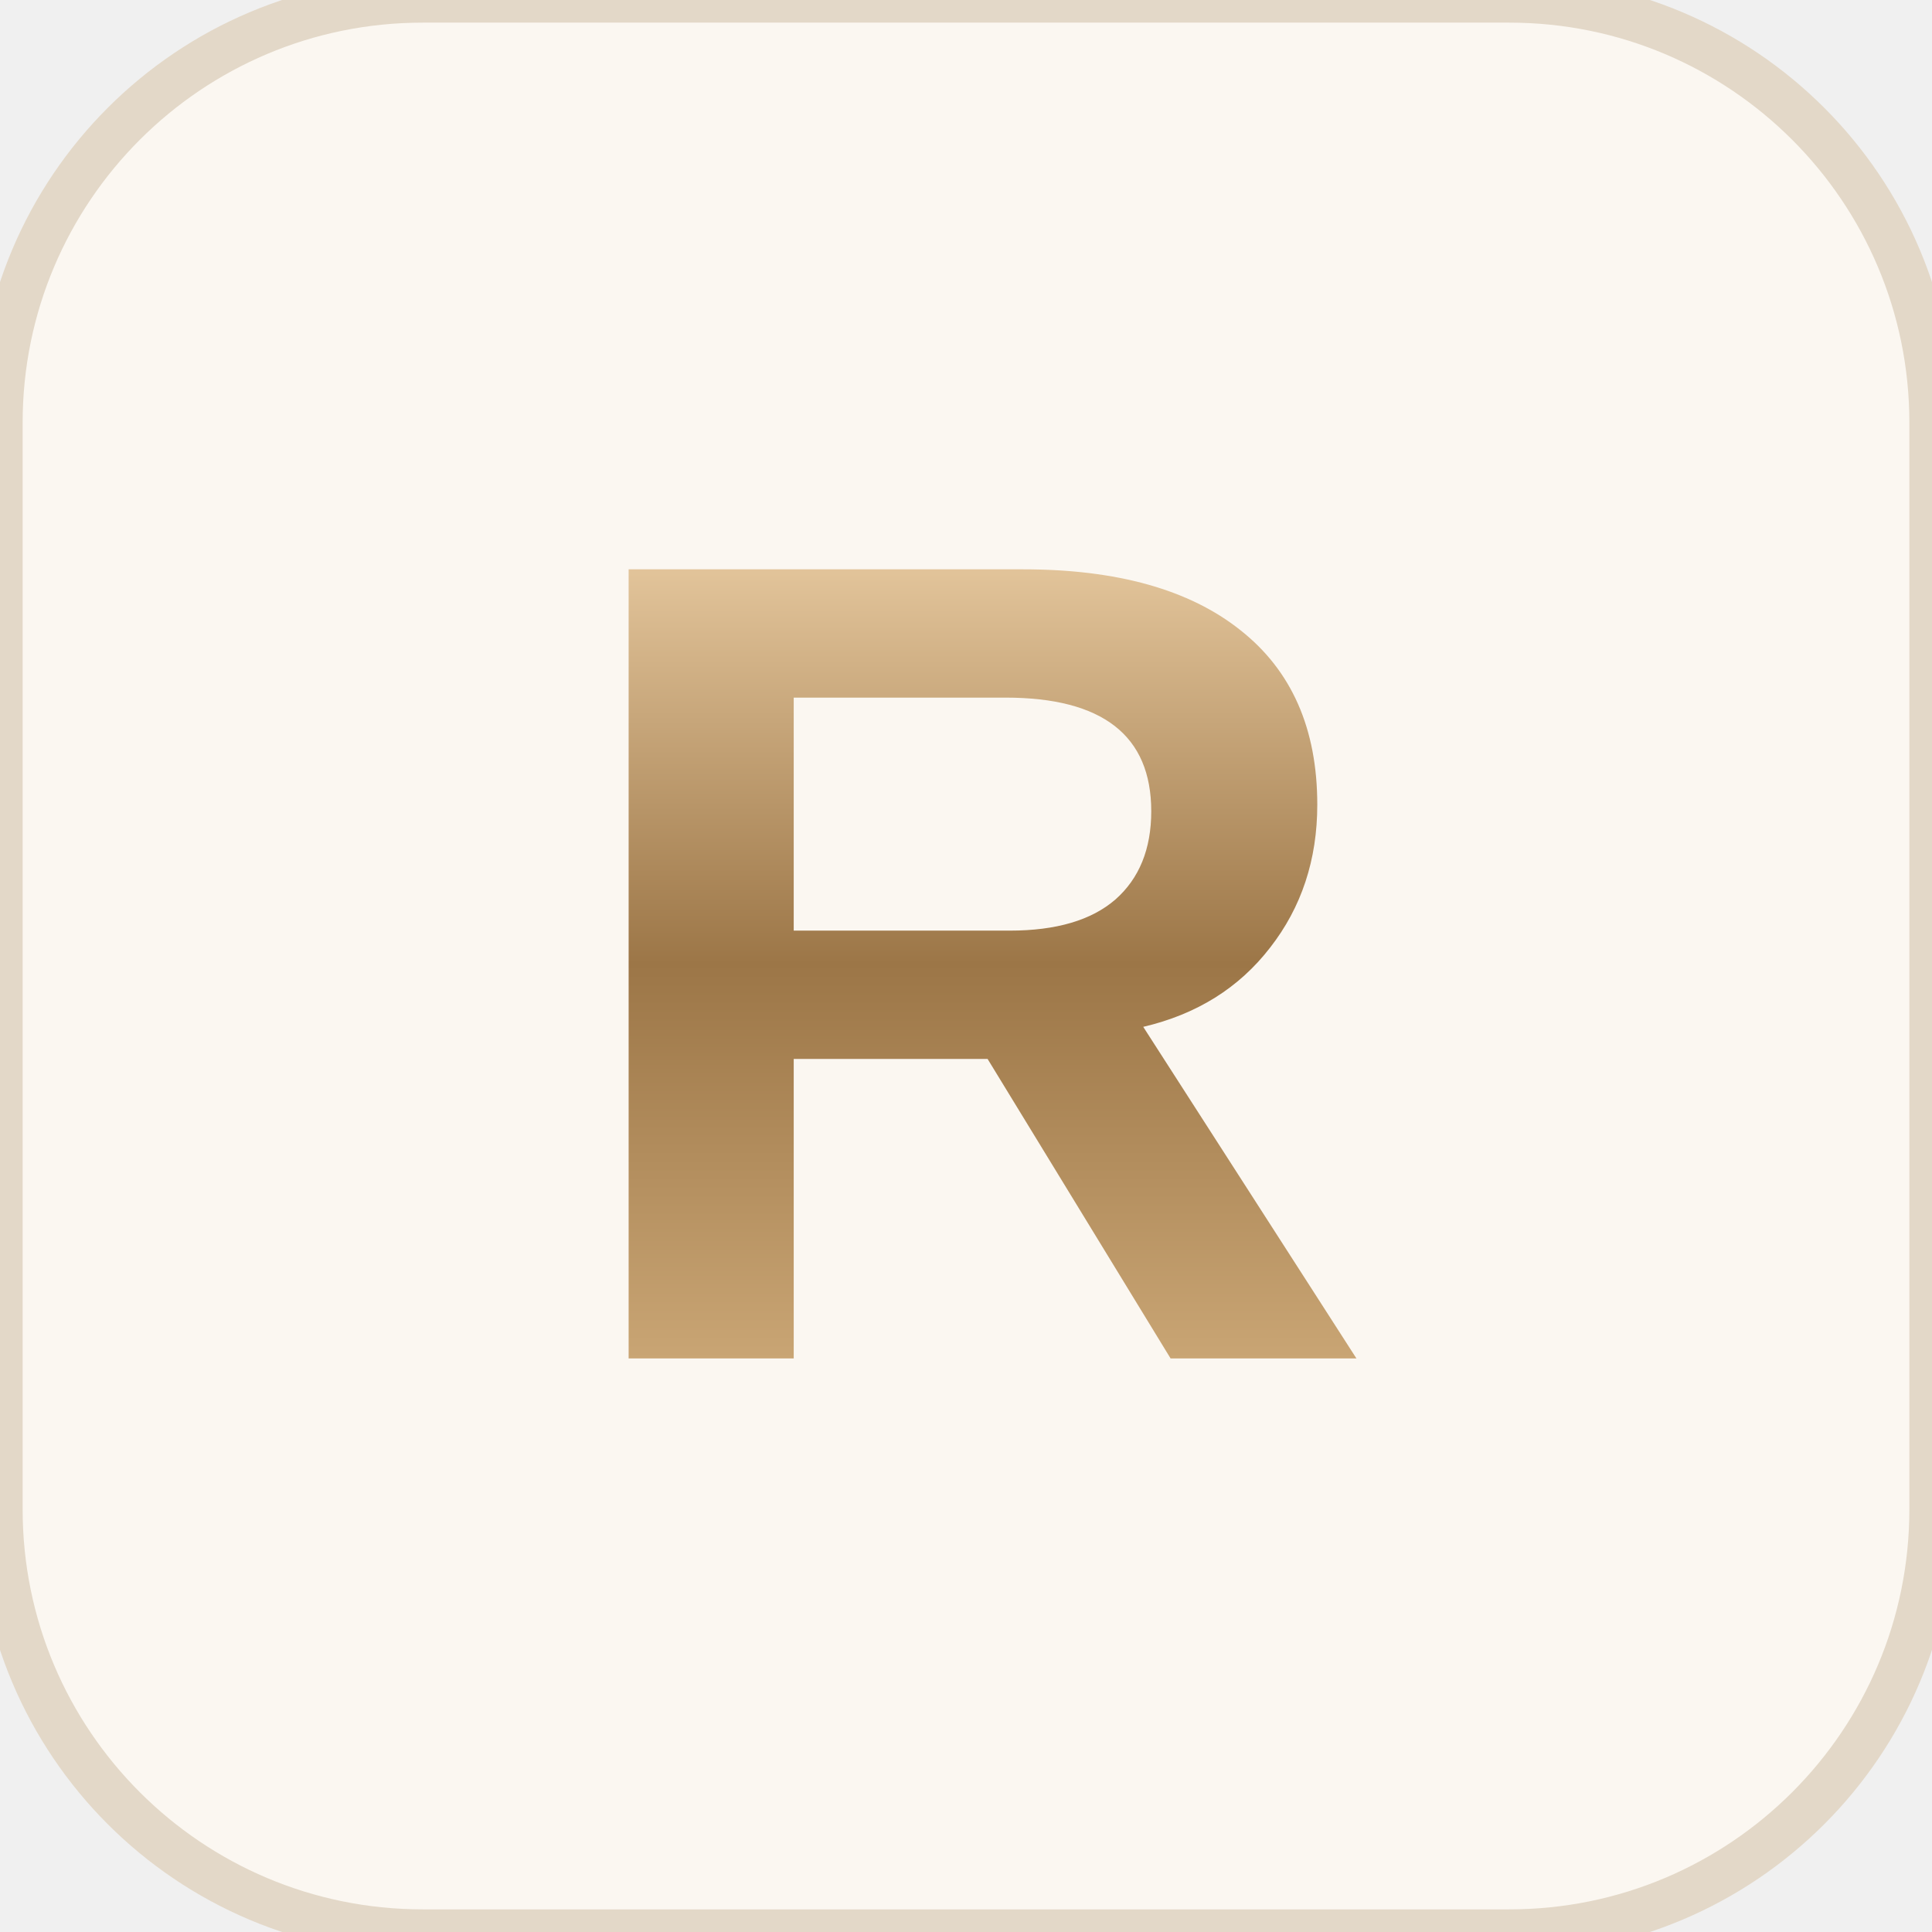
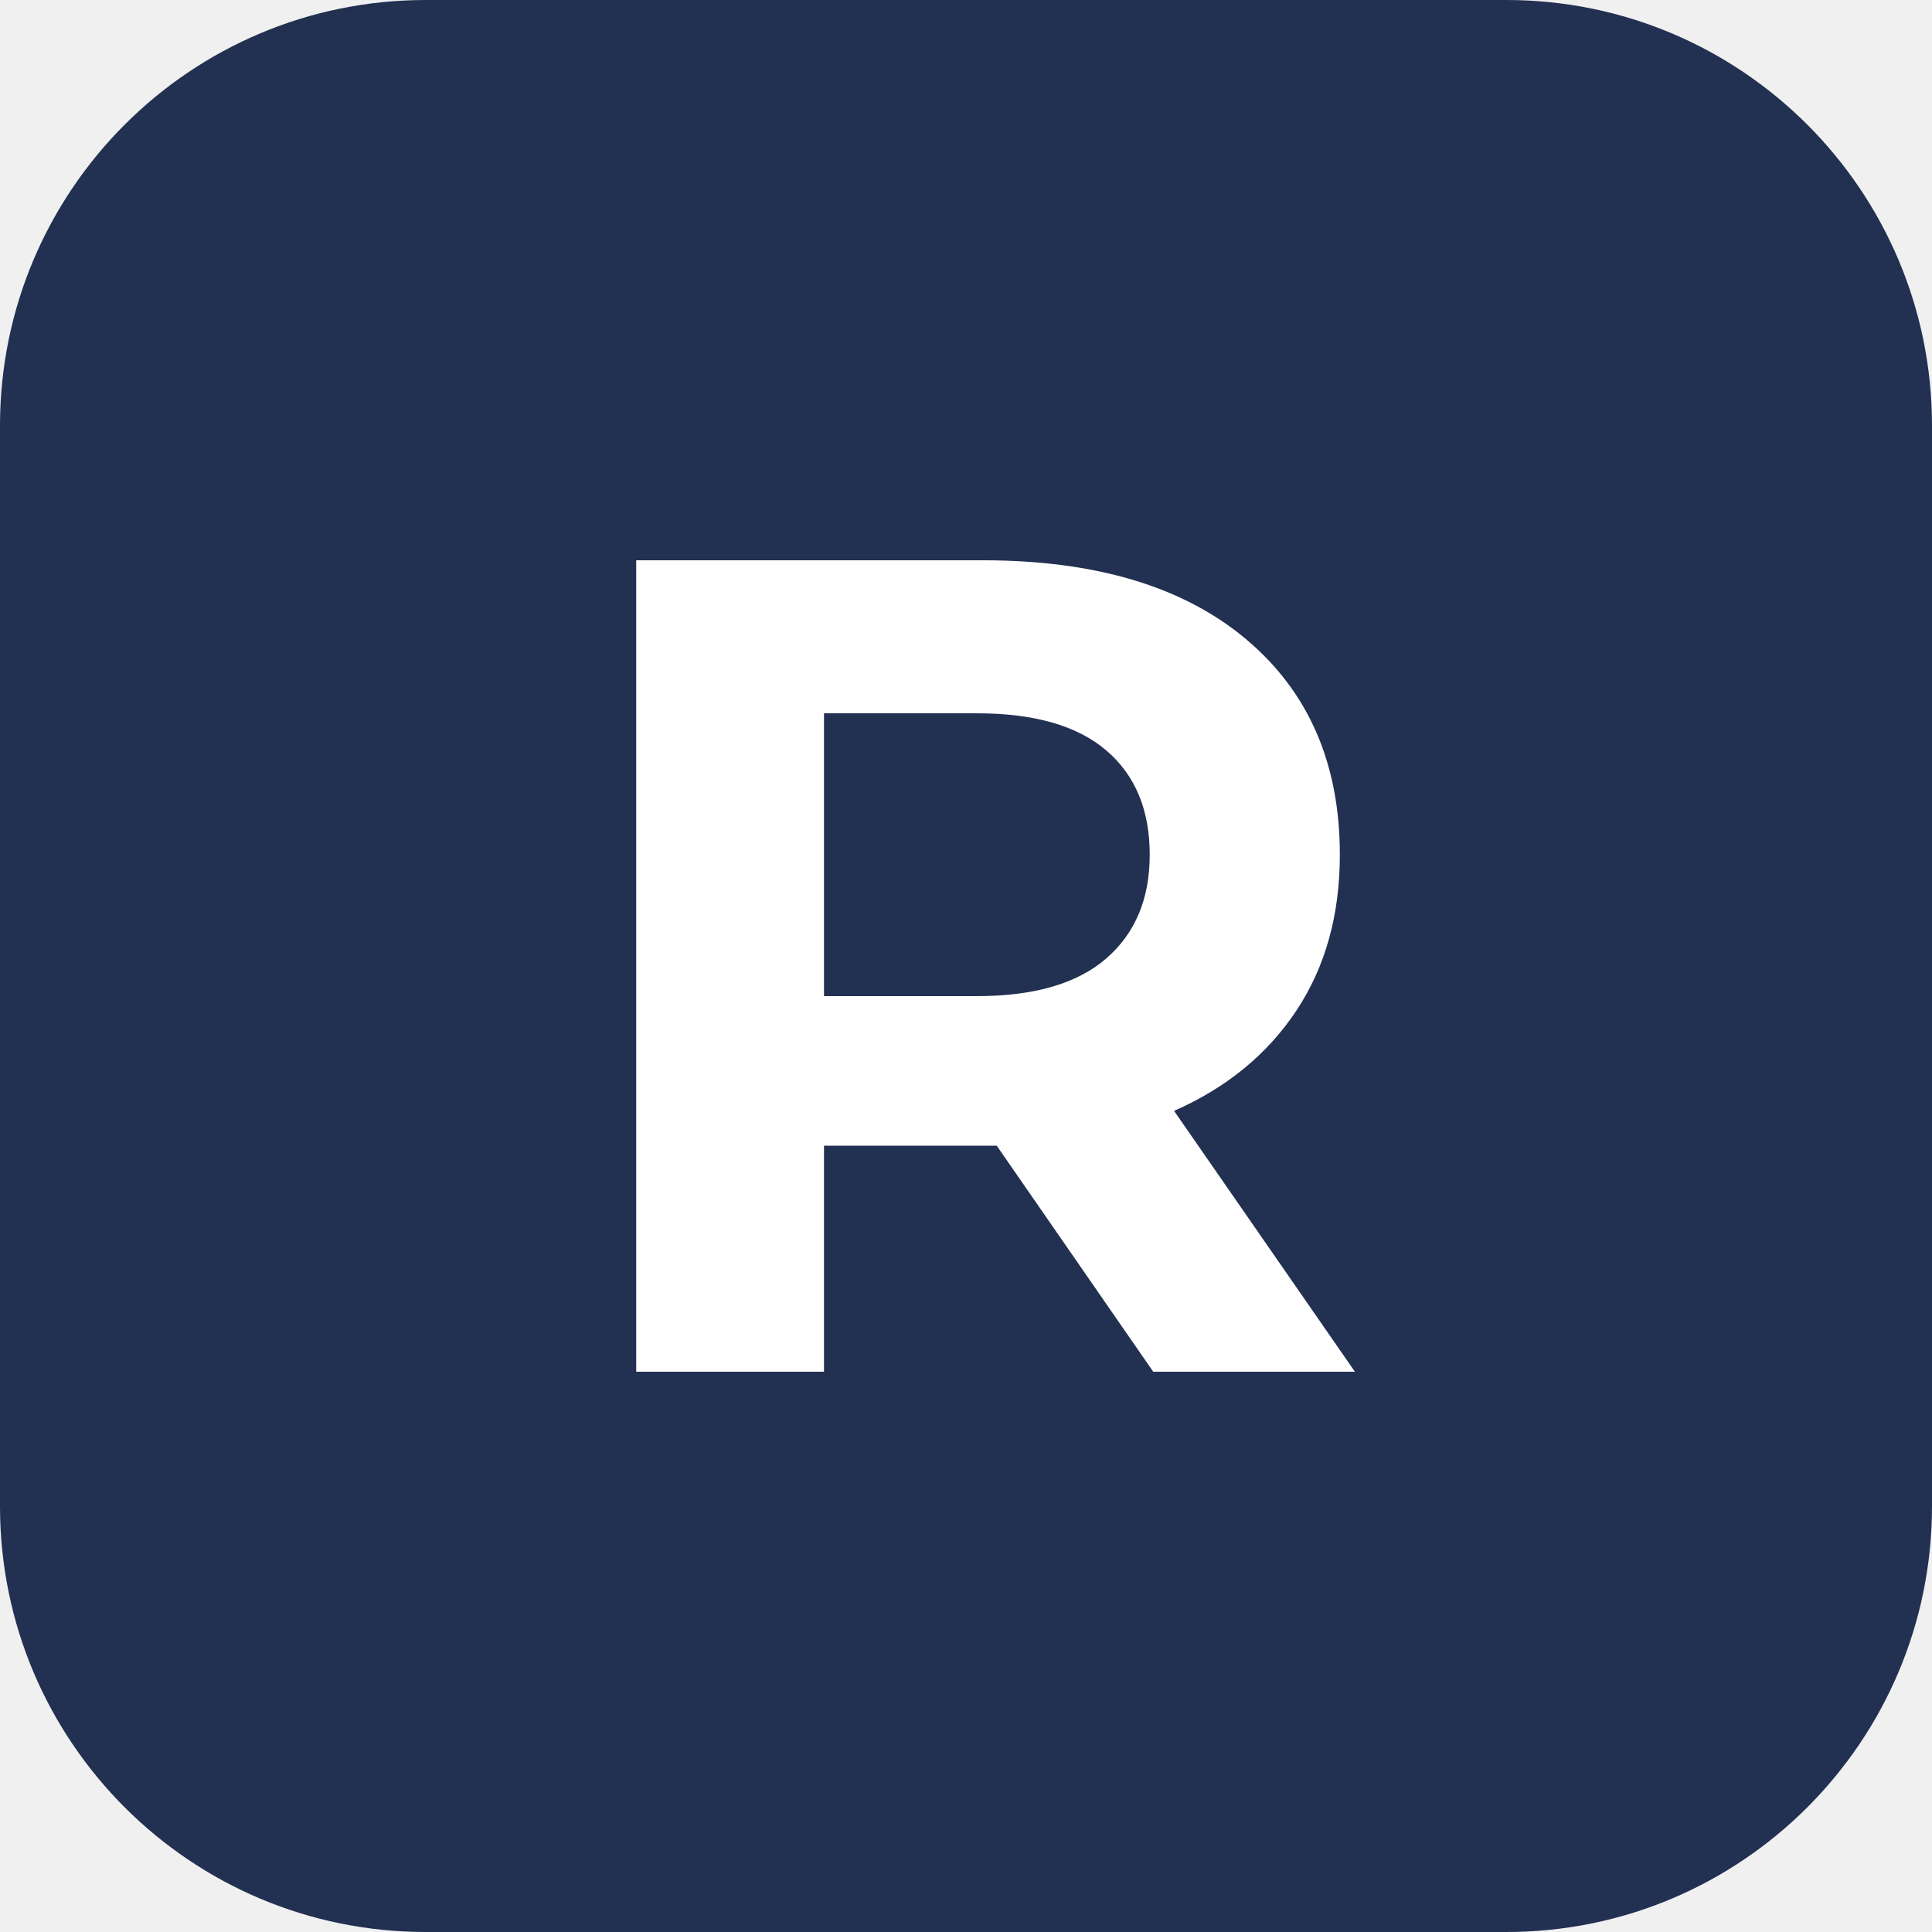
- <svg xmlns="http://www.w3.org/2000/svg" viewBox="0 0 64 64">
-   <defs>
-     <linearGradient id="g" x1="0" y1="0" x2="0" y2="1">
-       <stop offset="0" stop-color="#E2C49A" />
-       <stop offset=".5" stop-color="#9C7647" />
-       <stop offset="1" stop-color="#C9A574" />
-     </linearGradient>
-   </defs>
-   <rect width="64" height="64" rx="14" fill="#FBF7F1" stroke="#E3D8C8" stroke-width="1.5" />
-   <text x="32" y="45" text-anchor="middle" font-family="Montserrat,Arial,sans-serif" font-weight="700" font-size="38" fill="url(#g)">R</text>
+ <svg xmlns="http://www.w3.org/2000/svg" viewBox="0 0 64 64" width="64" height="64">
+   <rect width="64" height="64" rx="14.1" fill="#223052" />
+   <path fill="#FFFFFF" d="M21.075 45.44V18.56H32.557Q38.163 18.56 41.274 21.171Q44.384 23.782 44.384 28.314Q44.384 31.309 42.944 33.478Q41.504 35.648 38.893 36.8L44.883 45.44H38.202L33.018 37.952Q32.864 37.952 32.71 37.952H27.296V45.44ZM27.296 32.998H32.365Q35.206 32.998 36.646 31.75Q38.086 30.502 38.086 28.314Q38.086 26.086 36.646 24.858Q35.206 23.629 32.365 23.629H27.296Z" />
</svg>
